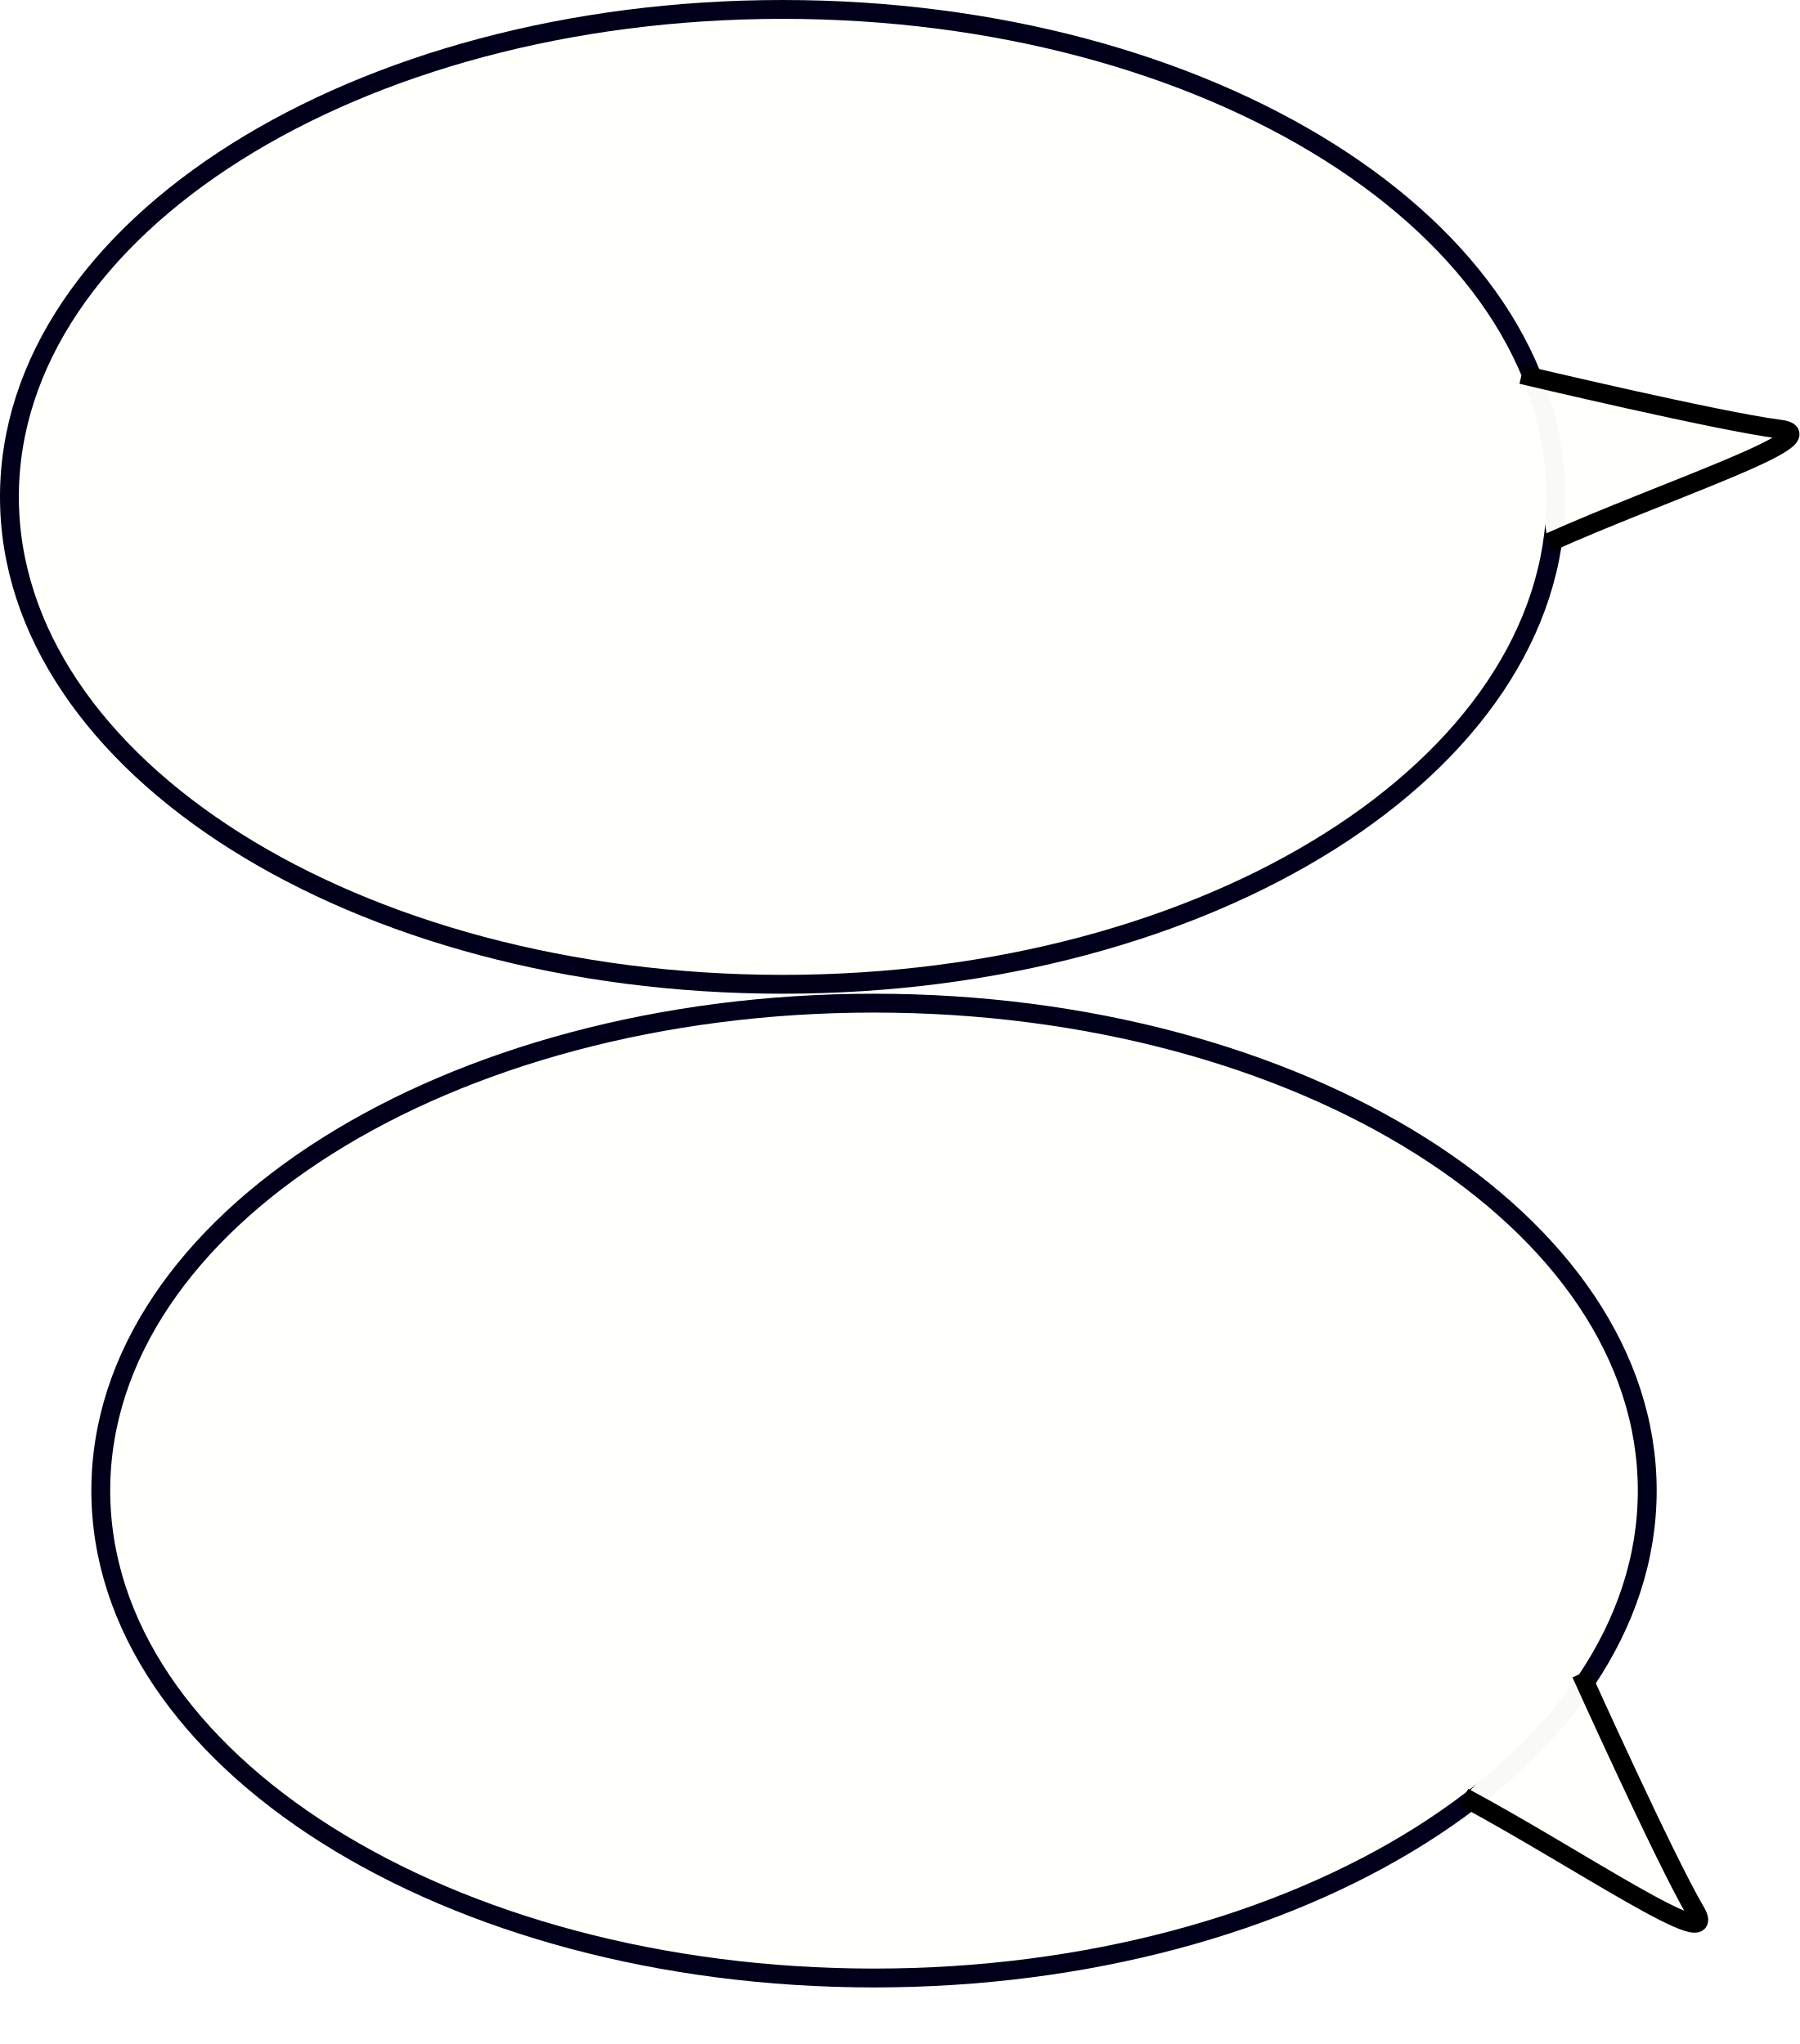
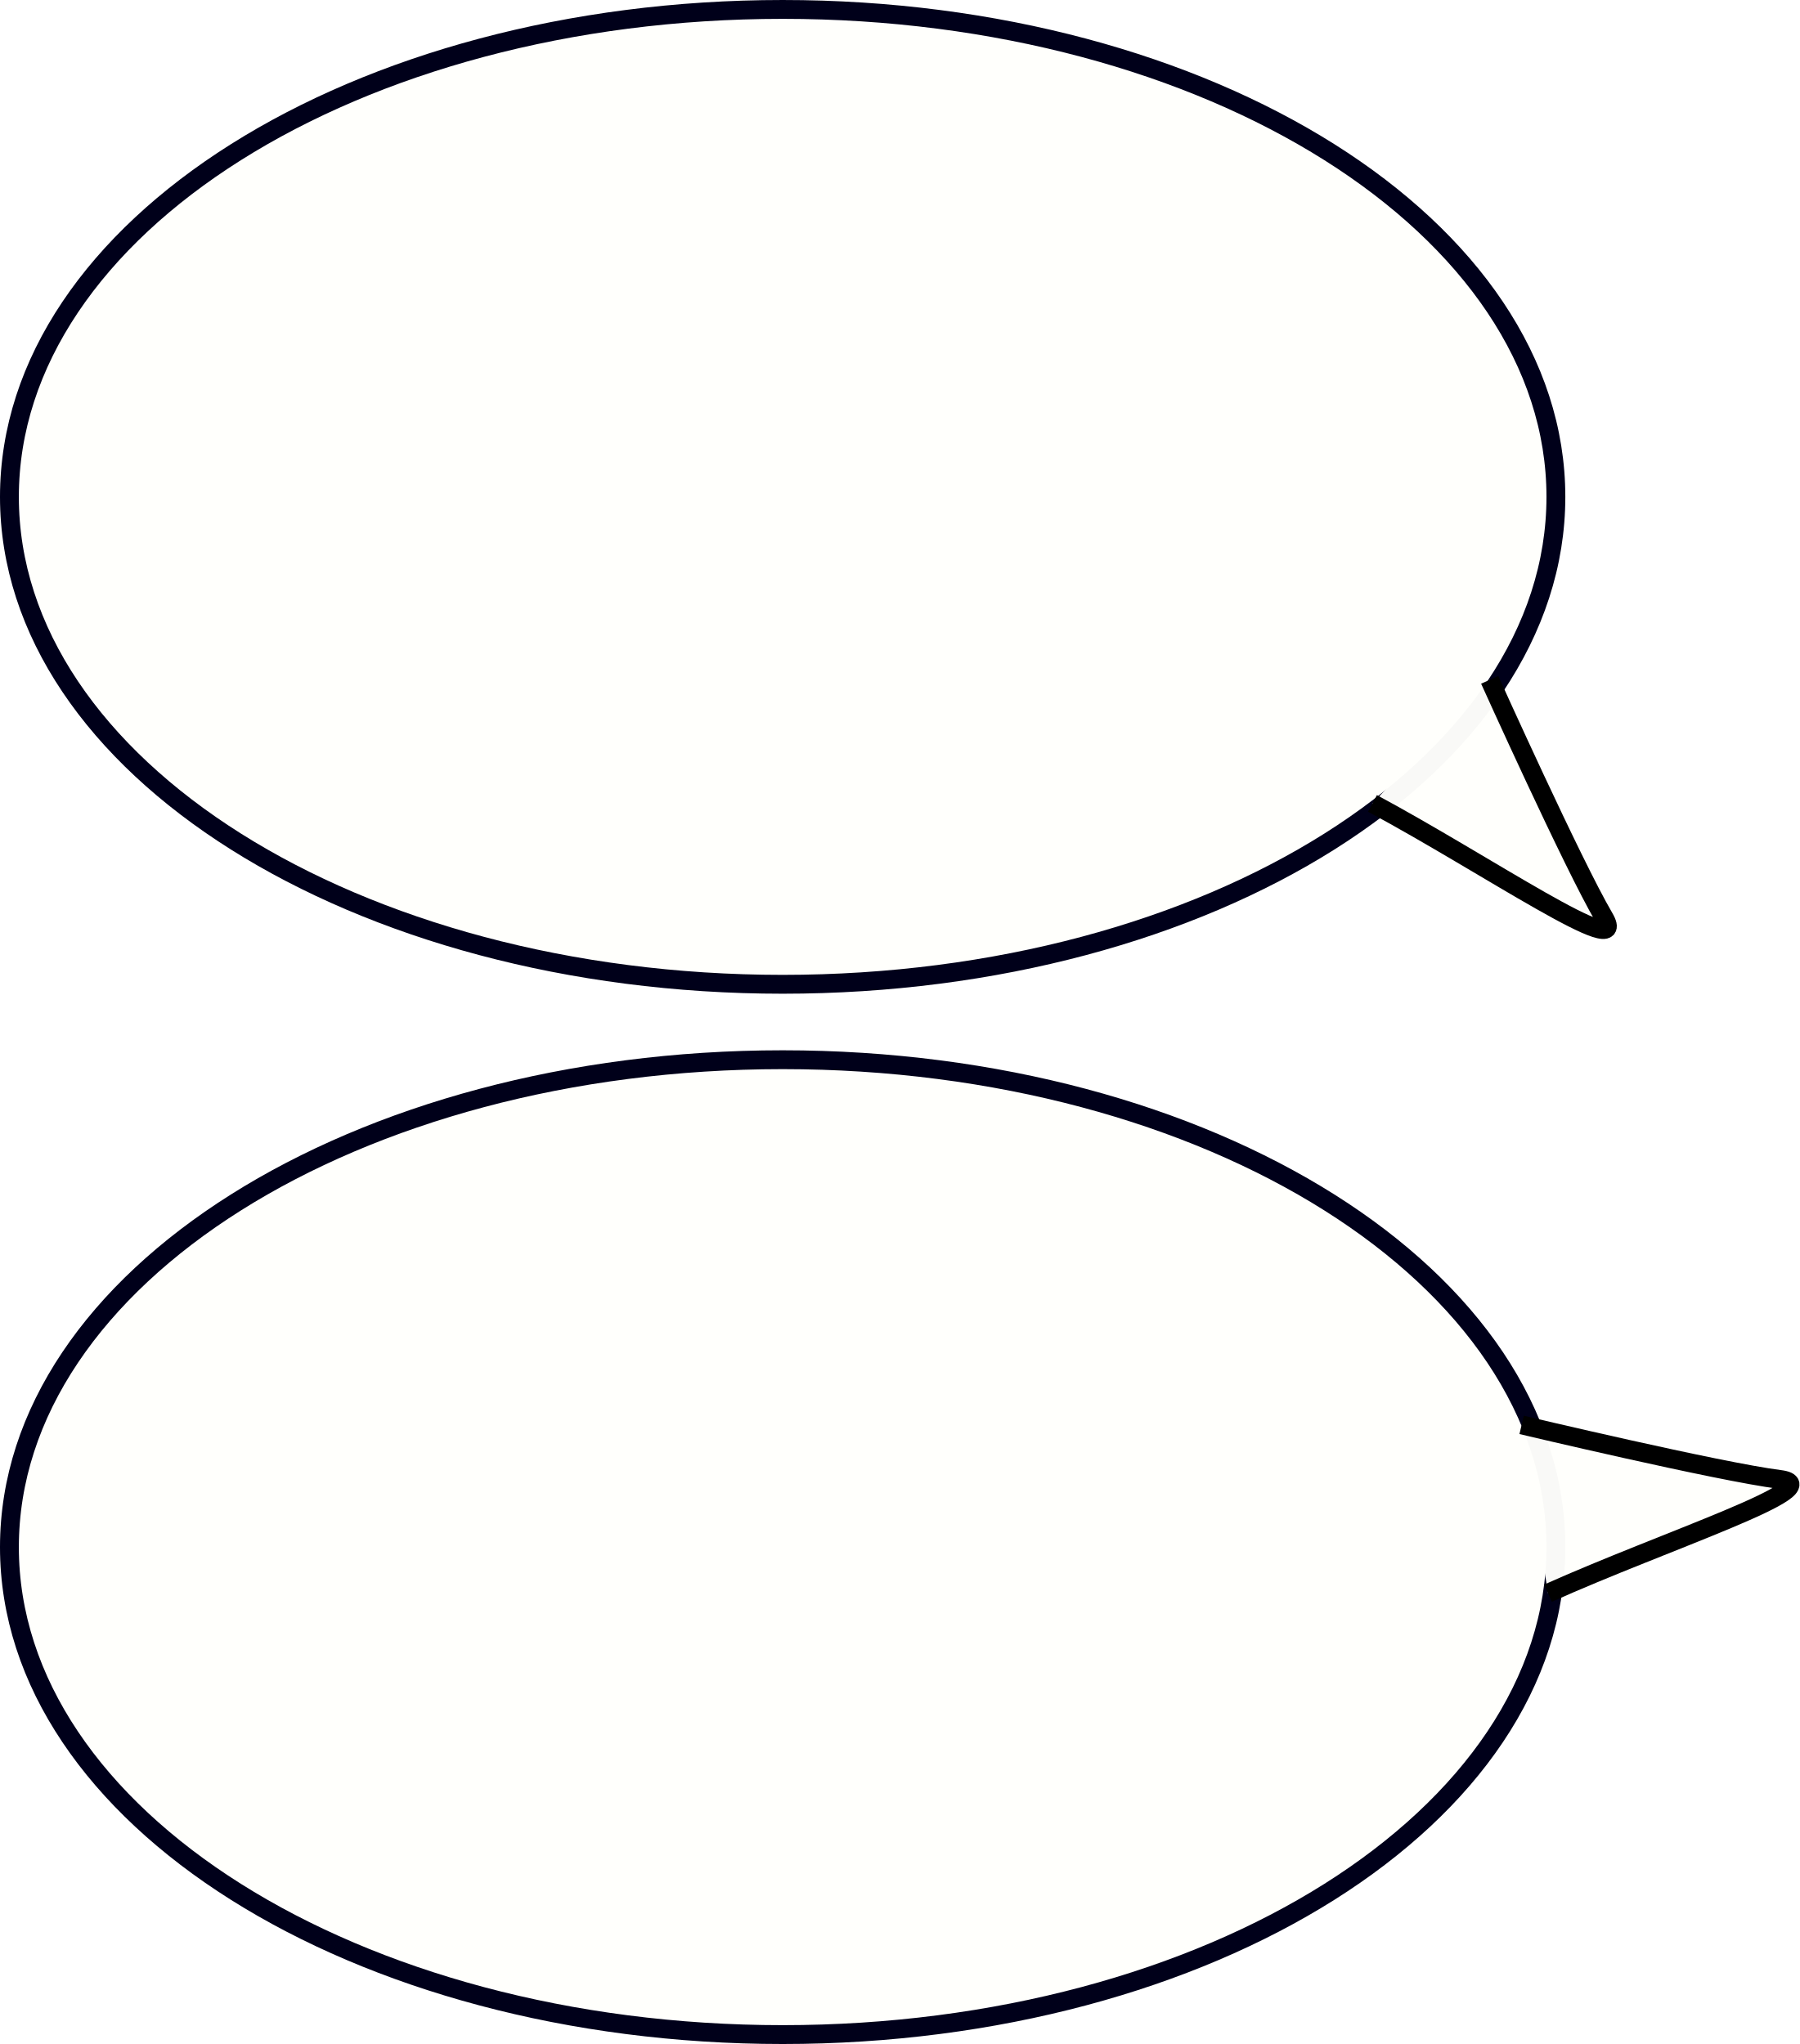
<svg xmlns="http://www.w3.org/2000/svg" width="252.531mm" height="286.917mm" viewBox="0 0 252.531 286.917" version="1.1" id="svg8">
  <defs id="defs2" />
  <g id="layer1" transform="translate(-230.6809,54.27405)">
-     <g id="g860" transform="translate(223.2528,-408.5537)">
+     <g id="g860" transform="translate(223.2528,-261.1244)">
      <ellipse ry="68.421" rx="108.511" cy="424.024" cx="117.262" id="path837-3" style="opacity:1;fill:#fffffc;fill-opacity:0.974;stroke:#00001a;stroke-width:2.646;stroke-linecap:round;stroke-miterlimit:4;stroke-dasharray:none;stroke-dashoffset:0;stroke-opacity:1" />
      <path id="path841-6" d="m 224.666,430.486 c 16.34,-7.335 40.058,-15.009 32.533,-15.964 -8.599,-1.092 -36.234,-7.66 -36.234,-7.66 v 0" style="fill:#fffffc;fill-opacity:0.974;stroke:#000000;stroke-width:2.646;stroke-linecap:butt;stroke-linejoin:miter;stroke-miterlimit:4;stroke-dasharray:none;stroke-opacity:1" />
    </g>
-     <g id="g985" transform="translate(-81.72635,190.817)">
+     <g id="g985" transform="translate(-94.54615,51.32917)">
      <ellipse ry="68.421" rx="108.511" cy="-35.859" cx="435.061" id="path837" style="opacity:1;fill:#fffffc;fill-opacity:0.974;stroke:#00001a;stroke-width:2.646;stroke-linecap:round;stroke-miterlimit:4;stroke-dasharray:none;stroke-dashoffset:0;stroke-opacity:1" />
      <path id="path841" d="m 517.832,7.175 c 15.784,8.465 36.34,22.568 32.504,16.024 -4.384,-7.478 -16.051,-33.376 -16.051,-33.376 v 0" style="fill:#fffffc;fill-opacity:0.974;stroke:#000000;stroke-width:2.646;stroke-linecap:butt;stroke-linejoin:miter;stroke-miterlimit:4;stroke-dasharray:none;stroke-opacity:1" />
    </g>
  </g>
</svg>
